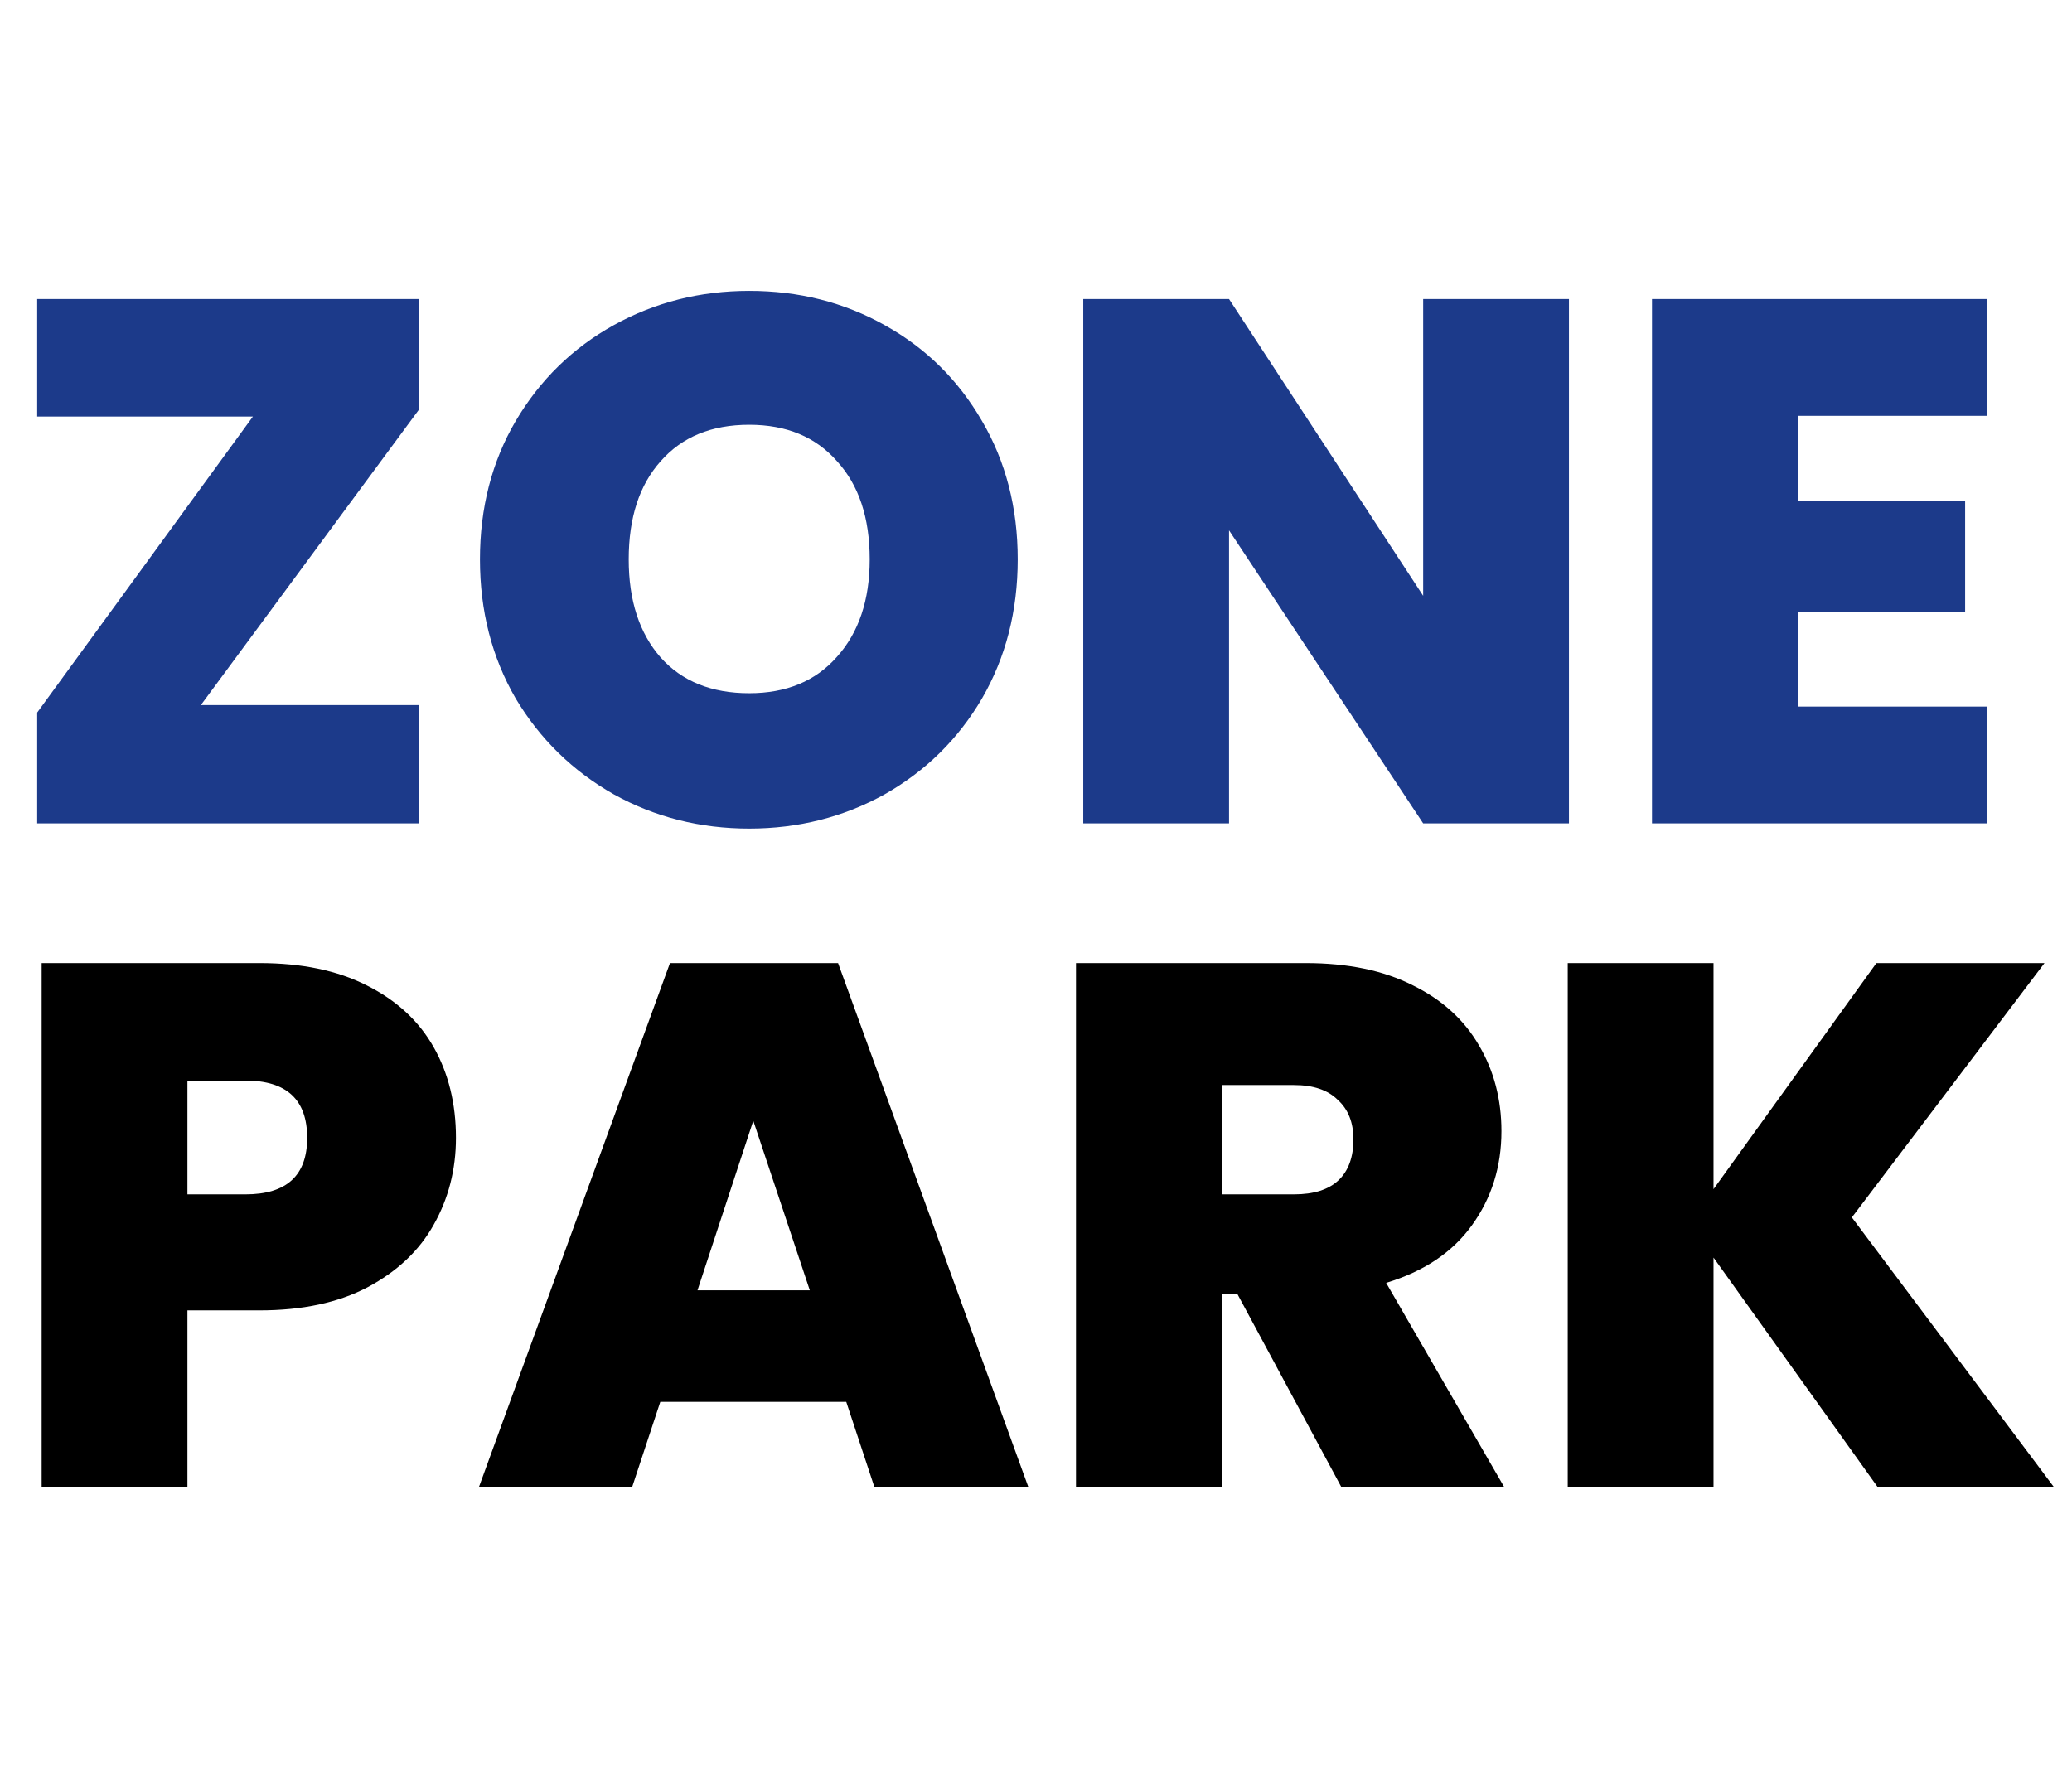
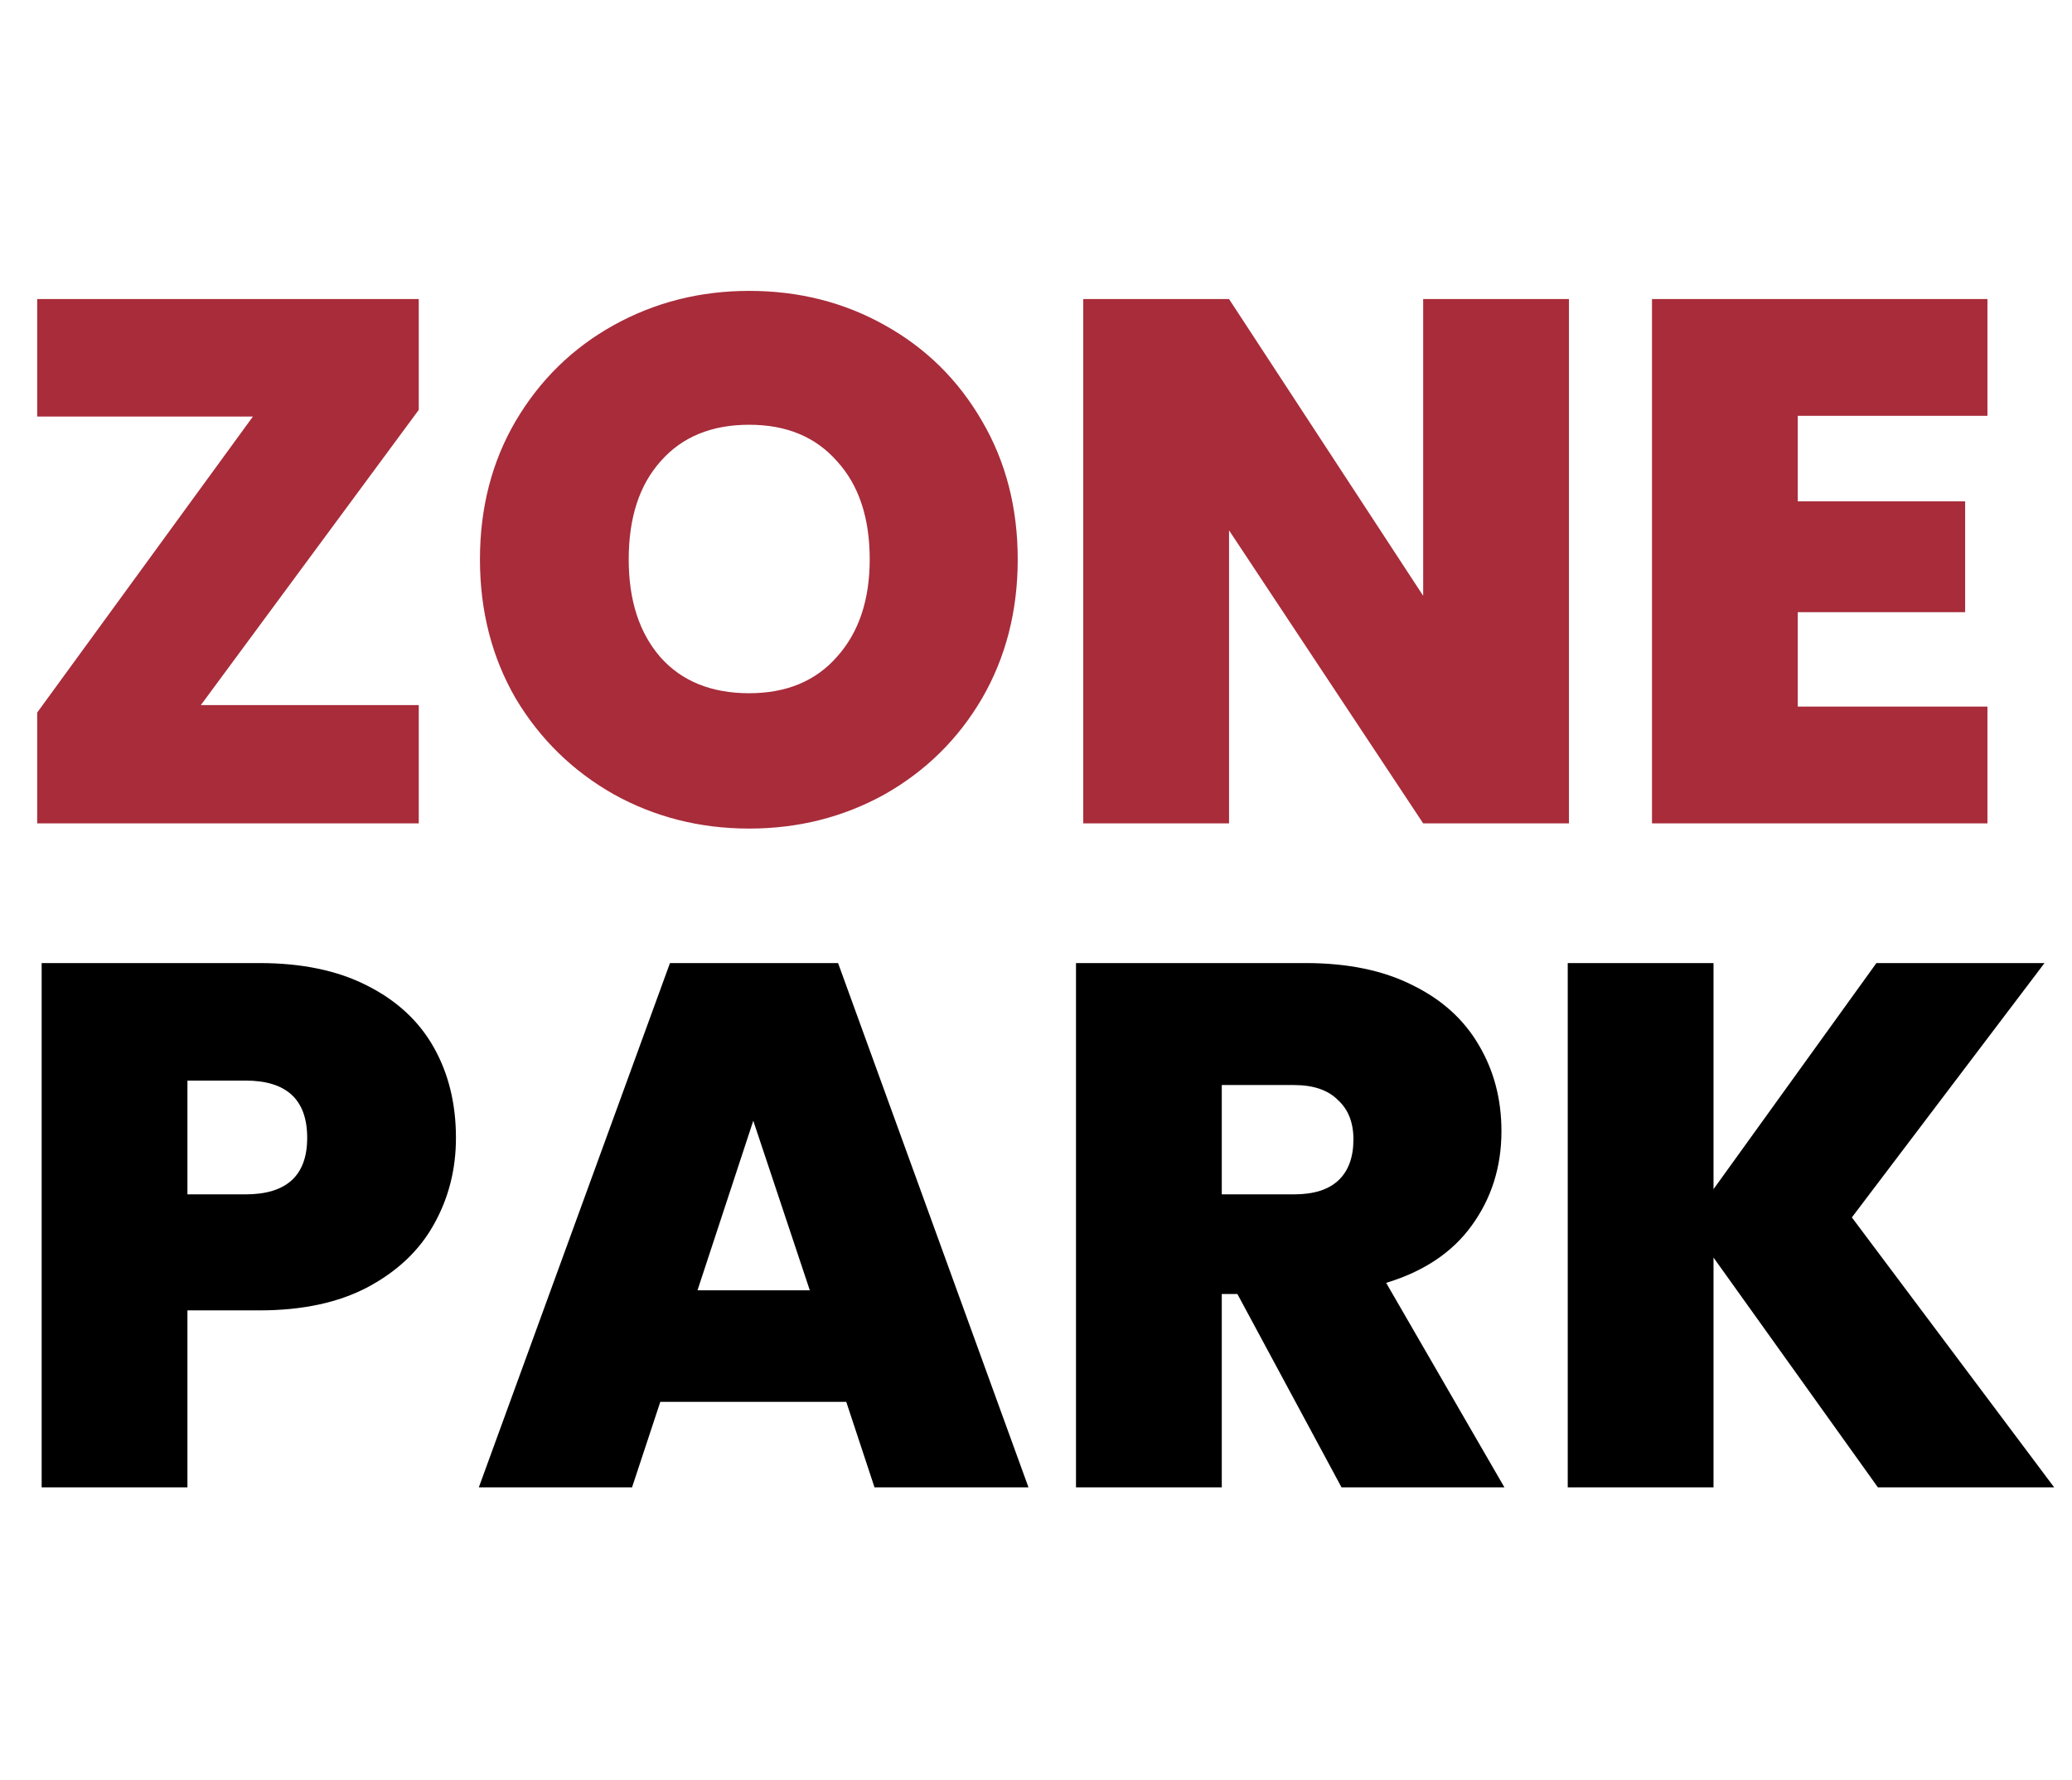
<svg xmlns="http://www.w3.org/2000/svg" width="156" height="134" viewBox="0 0 156 134" fill="none">
-   <path d="M15.12 53.096H31.528V62H2.8V53.656L19.04 31.368H2.8V22.52H31.528V30.864L15.12 53.096ZM56.408 62.392C52.712 62.392 49.314 61.533 46.216 59.816C43.117 58.061 40.653 55.653 38.824 52.592C37.032 49.493 36.136 46.003 36.136 42.12C36.136 38.237 37.032 34.765 38.824 31.704C40.653 28.605 43.117 26.197 46.216 24.48C49.314 22.763 52.712 21.904 56.408 21.904C60.141 21.904 63.538 22.763 66.6 24.48C69.698 26.197 72.144 28.605 73.936 31.704C75.728 34.765 76.624 38.237 76.624 42.12C76.624 46.003 75.728 49.493 73.936 52.592C72.144 55.653 69.698 58.061 66.6 59.816C63.501 61.533 60.104 62.392 56.408 62.392ZM56.408 52.2C59.208 52.2 61.41 51.285 63.016 49.456C64.658 47.627 65.48 45.181 65.48 42.12C65.48 38.984 64.658 36.52 63.016 34.728C61.41 32.899 59.208 31.984 56.408 31.984C53.57 31.984 51.349 32.899 49.744 34.728C48.138 36.52 47.336 38.984 47.336 42.12C47.336 45.219 48.138 47.683 49.744 49.512C51.349 51.304 53.57 52.2 56.408 52.2ZM118.126 62H107.15L92.534 39.936V62H81.558V22.52H92.534L107.15 44.864V22.52H118.126V62ZM135.354 31.312V37.752H147.954V46.096H135.354V53.208H149.634V62H124.378V22.52H149.634V31.312H135.354Z" fill="#1C3A8A" />
+   <path d="M15.12 53.096H31.528V62H2.8V53.656L19.04 31.368H2.8V22.52H31.528V30.864L15.12 53.096ZM56.408 62.392C52.712 62.392 49.314 61.533 46.216 59.816C43.117 58.061 40.653 55.653 38.824 52.592C37.032 49.493 36.136 46.003 36.136 42.12C36.136 38.237 37.032 34.765 38.824 31.704C40.653 28.605 43.117 26.197 46.216 24.48C49.314 22.763 52.712 21.904 56.408 21.904C60.141 21.904 63.538 22.763 66.6 24.48C69.698 26.197 72.144 28.605 73.936 31.704C75.728 34.765 76.624 38.237 76.624 42.12C76.624 46.003 75.728 49.493 73.936 52.592C72.144 55.653 69.698 58.061 66.6 59.816C63.501 61.533 60.104 62.392 56.408 62.392ZM56.408 52.2C59.208 52.2 61.41 51.285 63.016 49.456C64.658 47.627 65.48 45.181 65.48 42.12C65.48 38.984 64.658 36.52 63.016 34.728C61.41 32.899 59.208 31.984 56.408 31.984C53.57 31.984 51.349 32.899 49.744 34.728C48.138 36.52 47.336 38.984 47.336 42.12C47.336 45.219 48.138 47.683 49.744 49.512C51.349 51.304 53.57 52.2 56.408 52.2ZM118.126 62H107.15L92.534 39.936V62H81.558V22.52H92.534L107.15 44.864V22.52H118.126V62ZM135.354 31.312V37.752H147.954V46.096H135.354V53.208H149.634V62H124.378V22.52H149.634V31.312H135.354Z" fill="#a82c3a" />
  <path d="M34.328 85.68C34.328 88.069 33.768 90.253 32.648 92.232C31.565 94.173 29.904 95.741 27.664 96.936C25.461 98.093 22.755 98.672 19.544 98.672H14.112V112H3.136V72.52H19.544C22.717 72.52 25.405 73.08 27.608 74.2C29.848 75.32 31.528 76.869 32.648 78.848C33.768 80.827 34.328 83.104 34.328 85.68ZM18.48 89.936C21.579 89.936 23.128 88.517 23.128 85.68C23.128 82.805 21.579 81.368 18.48 81.368H14.112V89.936H18.48ZM63.714 105.56H49.714L47.586 112H36.05L50.442 72.52H63.098L77.434 112H65.842L63.714 105.56ZM60.97 97.16L56.714 84.392L52.514 97.16H60.97ZM101.003 112L93.163 97.44H91.987V112H81.011V72.52H98.315C101.488 72.52 104.176 73.08 106.379 74.2C108.582 75.283 110.243 76.795 111.363 78.736C112.483 80.64 113.043 82.787 113.043 85.176C113.043 87.864 112.296 90.235 110.803 92.288C109.347 94.304 107.2 95.741 104.363 96.6L113.267 112H101.003ZM91.987 89.936H97.419C98.912 89.936 100.032 89.581 100.779 88.872C101.526 88.163 101.899 87.136 101.899 85.792C101.899 84.523 101.507 83.533 100.723 82.824C99.976 82.077 98.875 81.704 97.419 81.704H91.987V89.936ZM141.386 112L129.01 94.696V112H118.034V72.52H129.01V89.544L141.274 72.52H153.93L139.426 91.672L154.658 112H141.386Z" fill="black" />
</svg>
